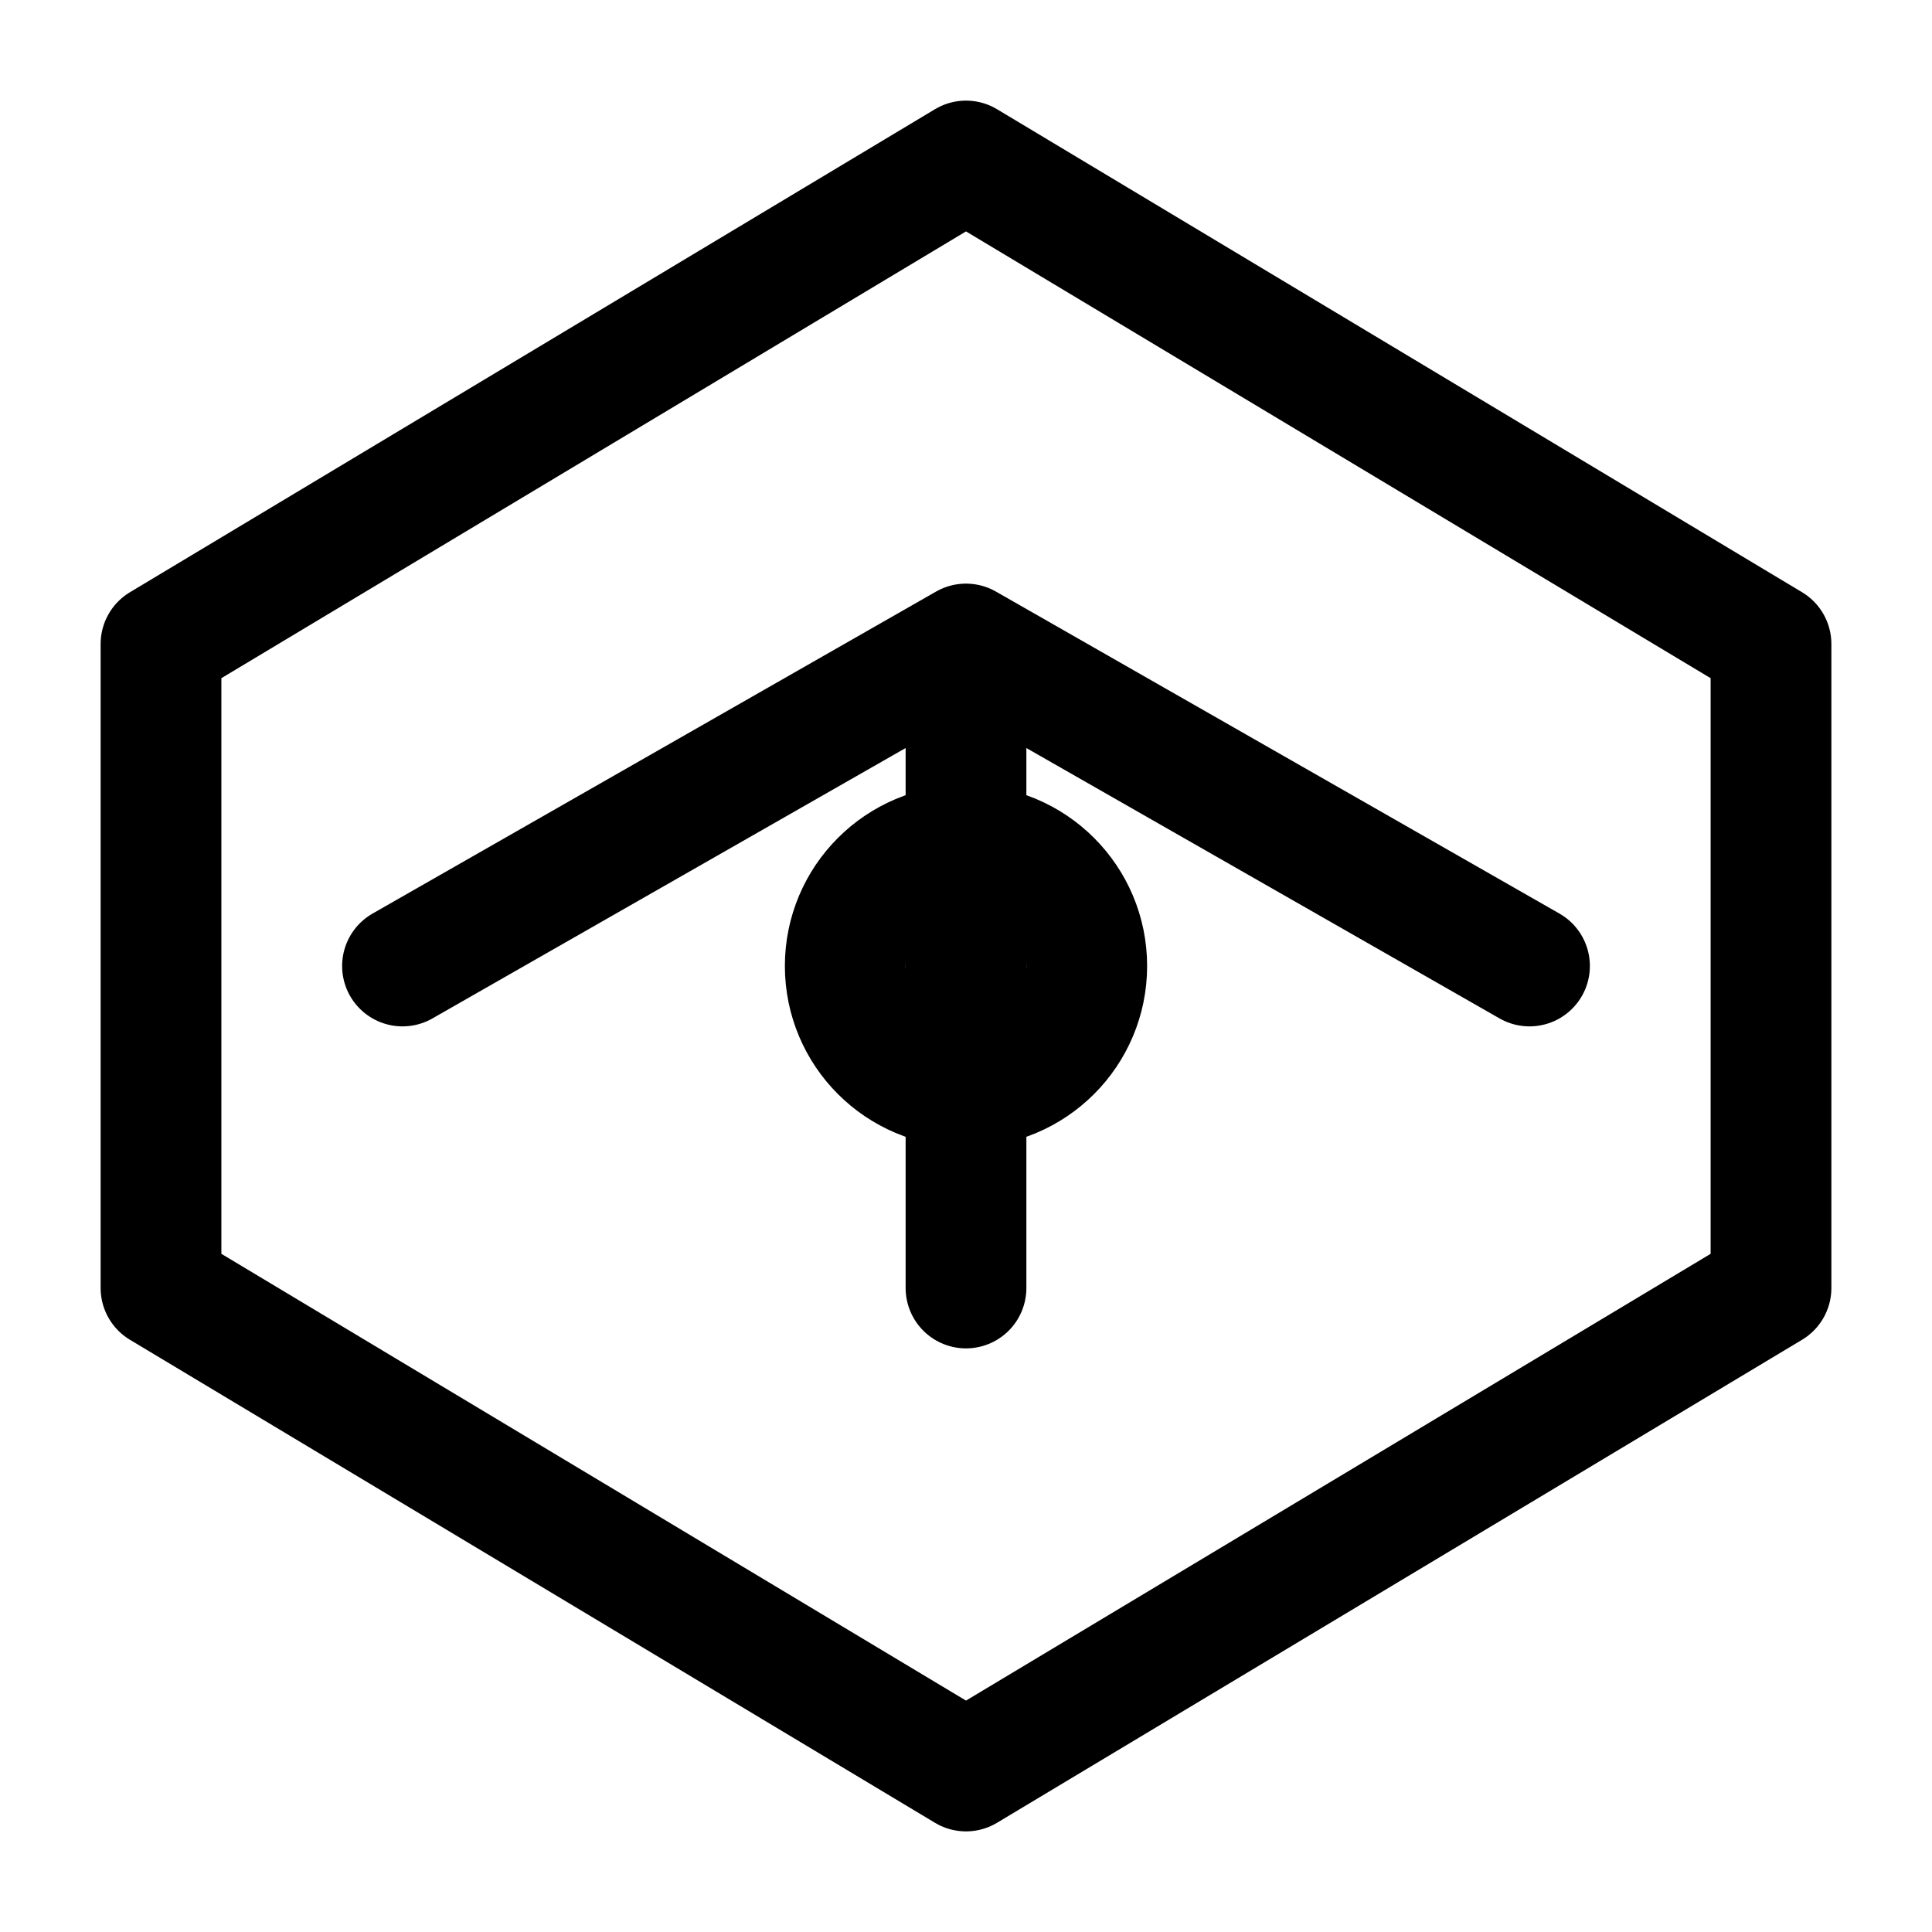
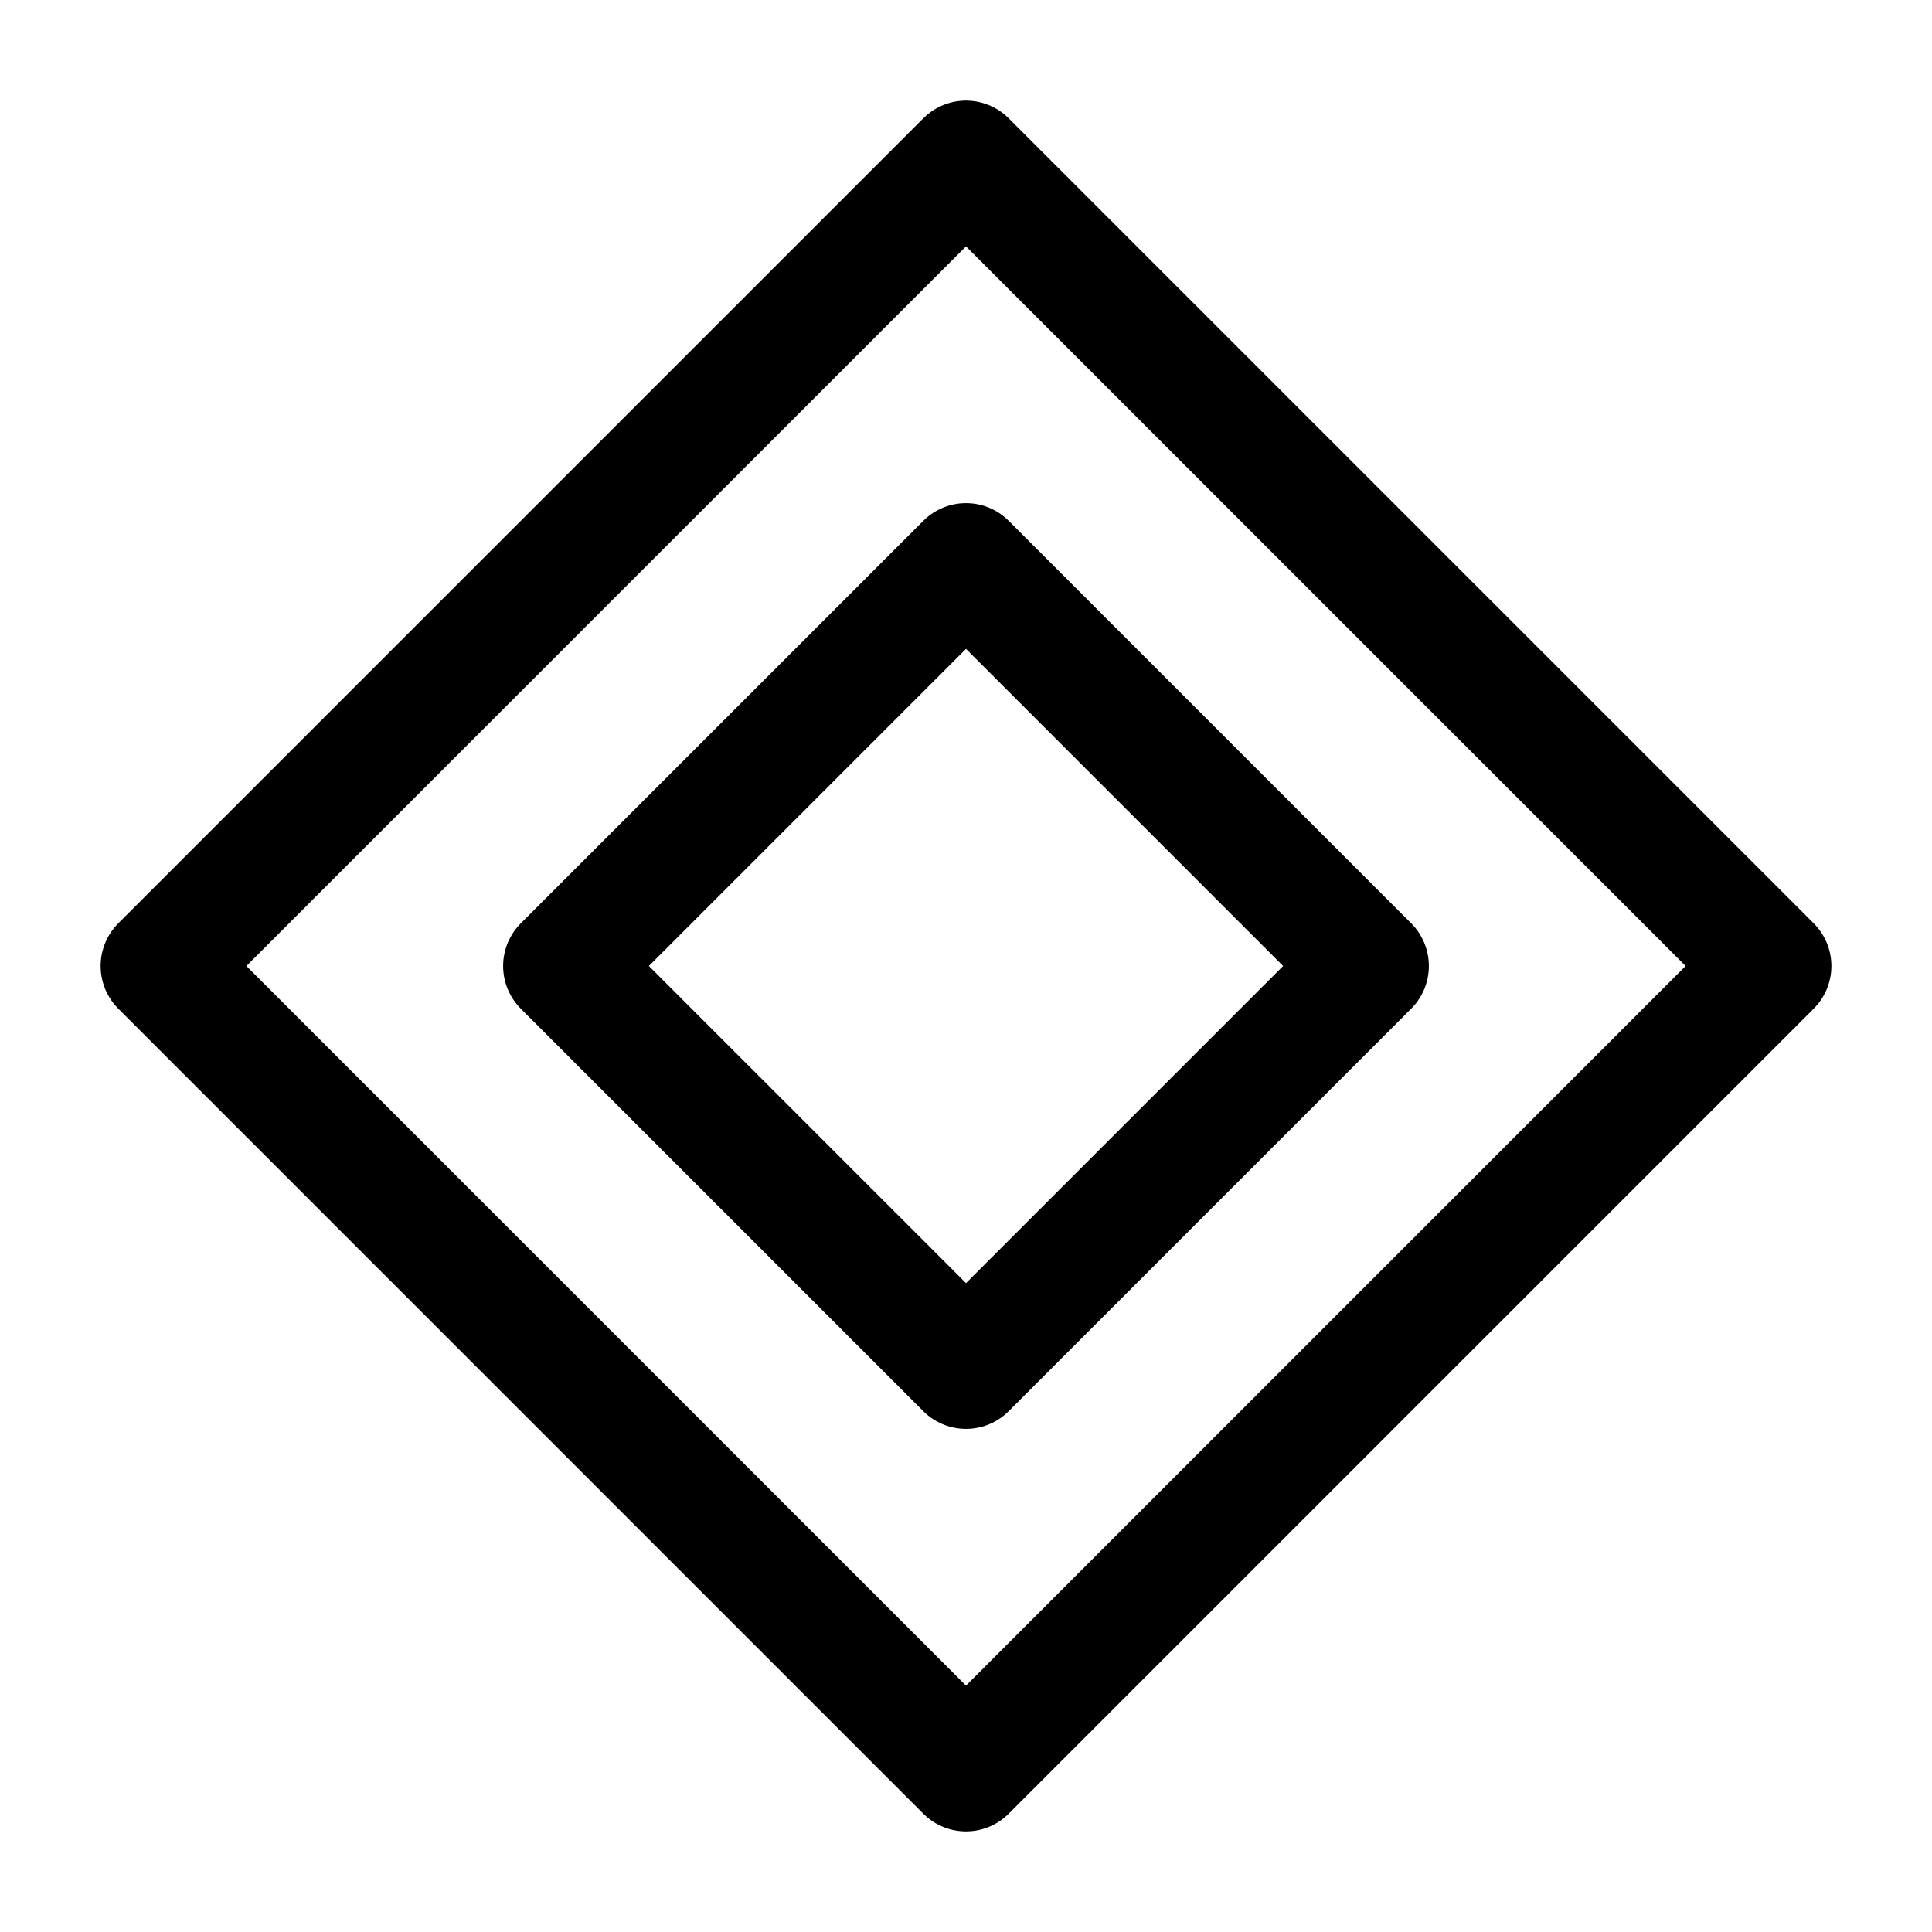
<svg xmlns="http://www.w3.org/2000/svg" viewBox="0 0 24 24" width="24" height="24" fill="none" stroke="currentColor" stroke-width="1.5" stroke-linecap="round" stroke-linejoin="round">
-   <path d="M12 2l10 6v8l-10 6-10-6V8l10-6z" />
-   <path d="M12 8l-7 4M12 8l7 4M12 8v8" />
-   <circle cx="12" cy="12" r="1.5" />
+   <path d="M12 2l10 10-10 10L2 12 12 2z" />
+   <path d="M12 7l5 5-5 5-5-5 5-5z" />
</svg>
